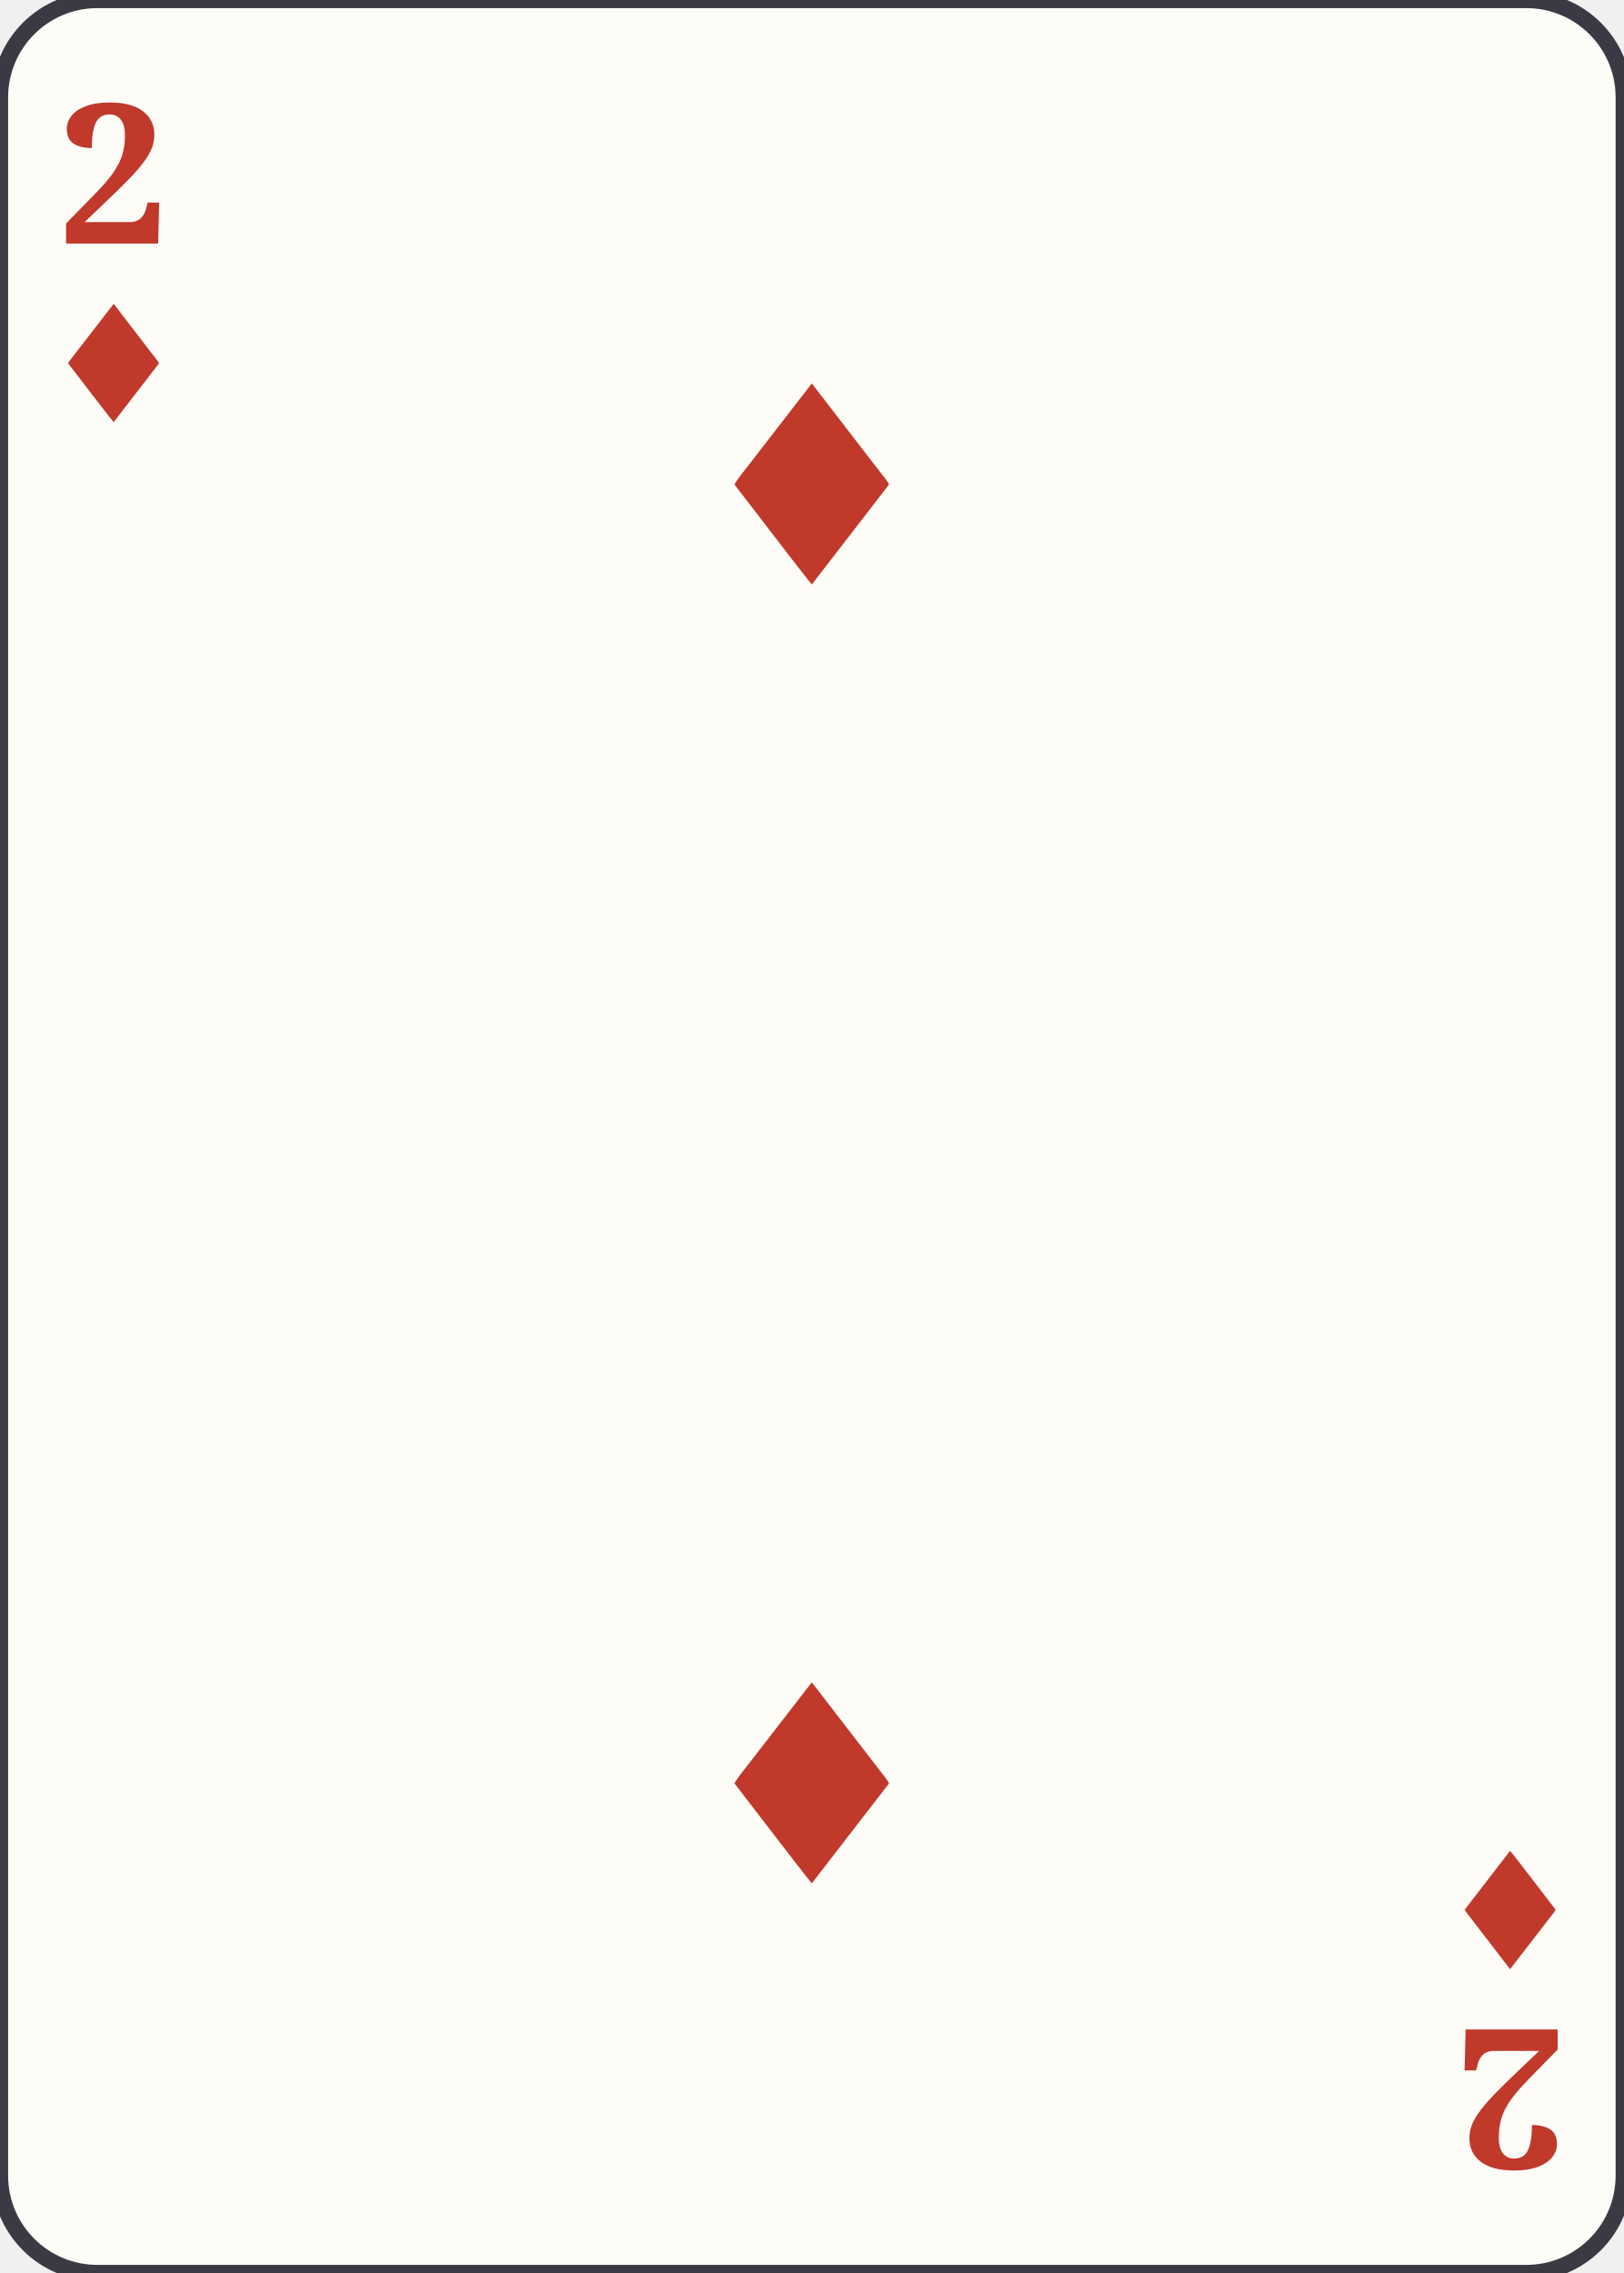
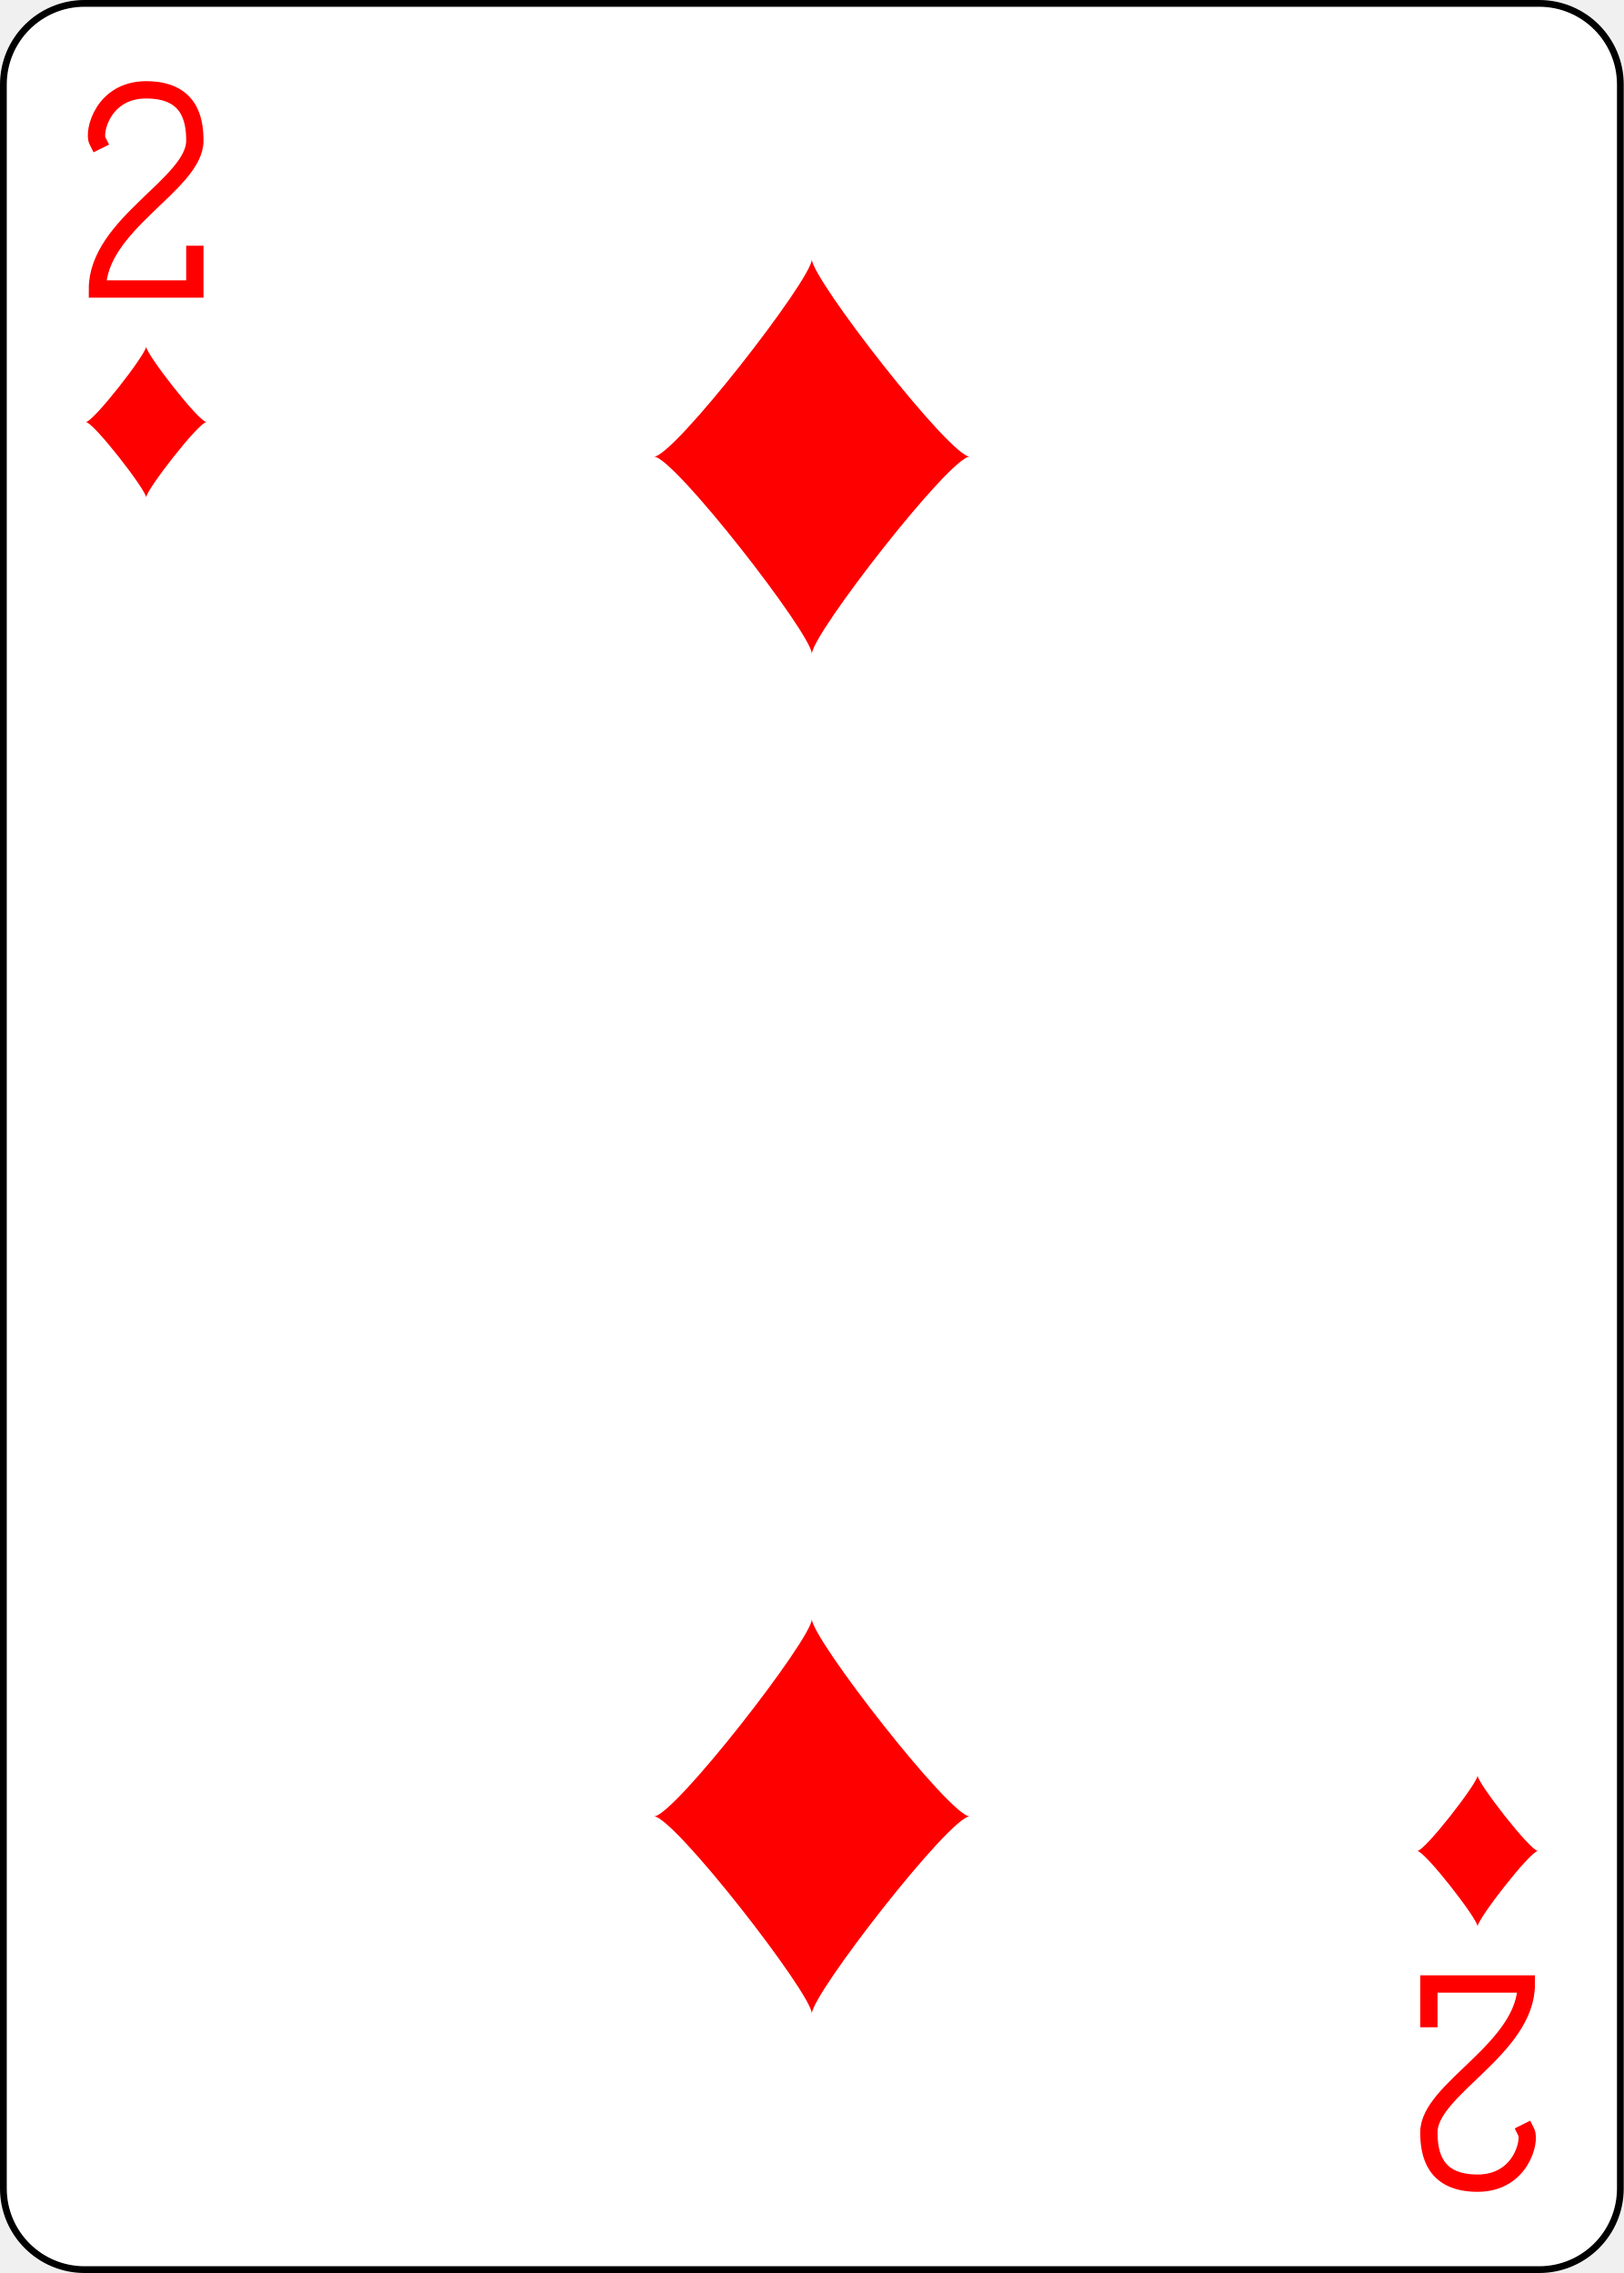
- <svg xmlns="http://www.w3.org/2000/svg" viewBox="0 0 200 280" font-family="Georgia, serif">
-   <rect width="200" height="280" rx="12" fill="#fdfcf7" stroke="#3a3a44" stroke-width="2" />
-   <text x="14" y="30" font-size="24" font-weight="bold" fill="#c0392b" text-anchor="middle">2</text>
-   <text x="14" y="52" font-size="20" fill="#c0392b" text-anchor="middle">♦</text>
-   <g transform="rotate(180 100.0 140.0)">
-     <text x="14" y="30" font-size="24" font-weight="bold" fill="#c0392b" text-anchor="middle">2</text>
-     <text x="14" y="52" font-size="20" fill="#c0392b" text-anchor="middle">♦</text>
+ <svg xmlns="http://www.w3.org/2000/svg" xmlns:xlink="http://www.w3.org/1999/xlink" class="card" face="2D" height="3.5in" preserveAspectRatio="none" viewBox="-120 -168 240 336" width="2.5in">
+   <defs>
+     <symbol id="SD2" viewBox="-600 -600 1200 1200" preserveAspectRatio="xMinYMid">
+       <path d="M-400 0C-350 0 0 -450 0 -500C0 -450 350 0 400 0C350 0 0 450 0 500C0 450 -350 0 -400 0Z" fill="red" />
+     </symbol>
+     <symbol id="VD2" viewBox="-500 -500 1000 1000" preserveAspectRatio="xMinYMid">
+       <path d="M-225 -225C-245 -265 -200 -460 0 -460C 200 -460 225 -325 225 -225C225 -25 -225 160 -225 460L225 460L225 300" stroke="red" stroke-width="80" stroke-linecap="square" stroke-miterlimit="1.5" fill="none" />
+     </symbol>
+   </defs>
+   <rect width="239" height="335" x="-119.5" y="-167.5" rx="12" ry="12" fill="white" stroke="black" />
+   <use xlink:href="#VD2" height="32" width="32" x="-114.4" y="-156" />
+   <use xlink:href="#SD2" height="26.769" width="26.769" x="-111.784" y="-119" />
+   <use xlink:href="#SD2" height="70" width="70" x="-35" y="-135.501" />
+   <g transform="rotate(180)">
+     <use xlink:href="#VD2" height="32" width="32" x="-114.4" y="-156" />
+     <use xlink:href="#SD2" height="26.769" width="26.769" x="-111.784" y="-119" />
+     <use xlink:href="#SD2" height="70" width="70" x="-35" y="-135.501" />
  </g>
-   <text x="100" y="72" font-size="34" fill="#c0392b" text-anchor="middle">♦</text>
-   <text x="100" y="232" font-size="34" fill="#c0392b" text-anchor="middle">♦</text>
</svg>
